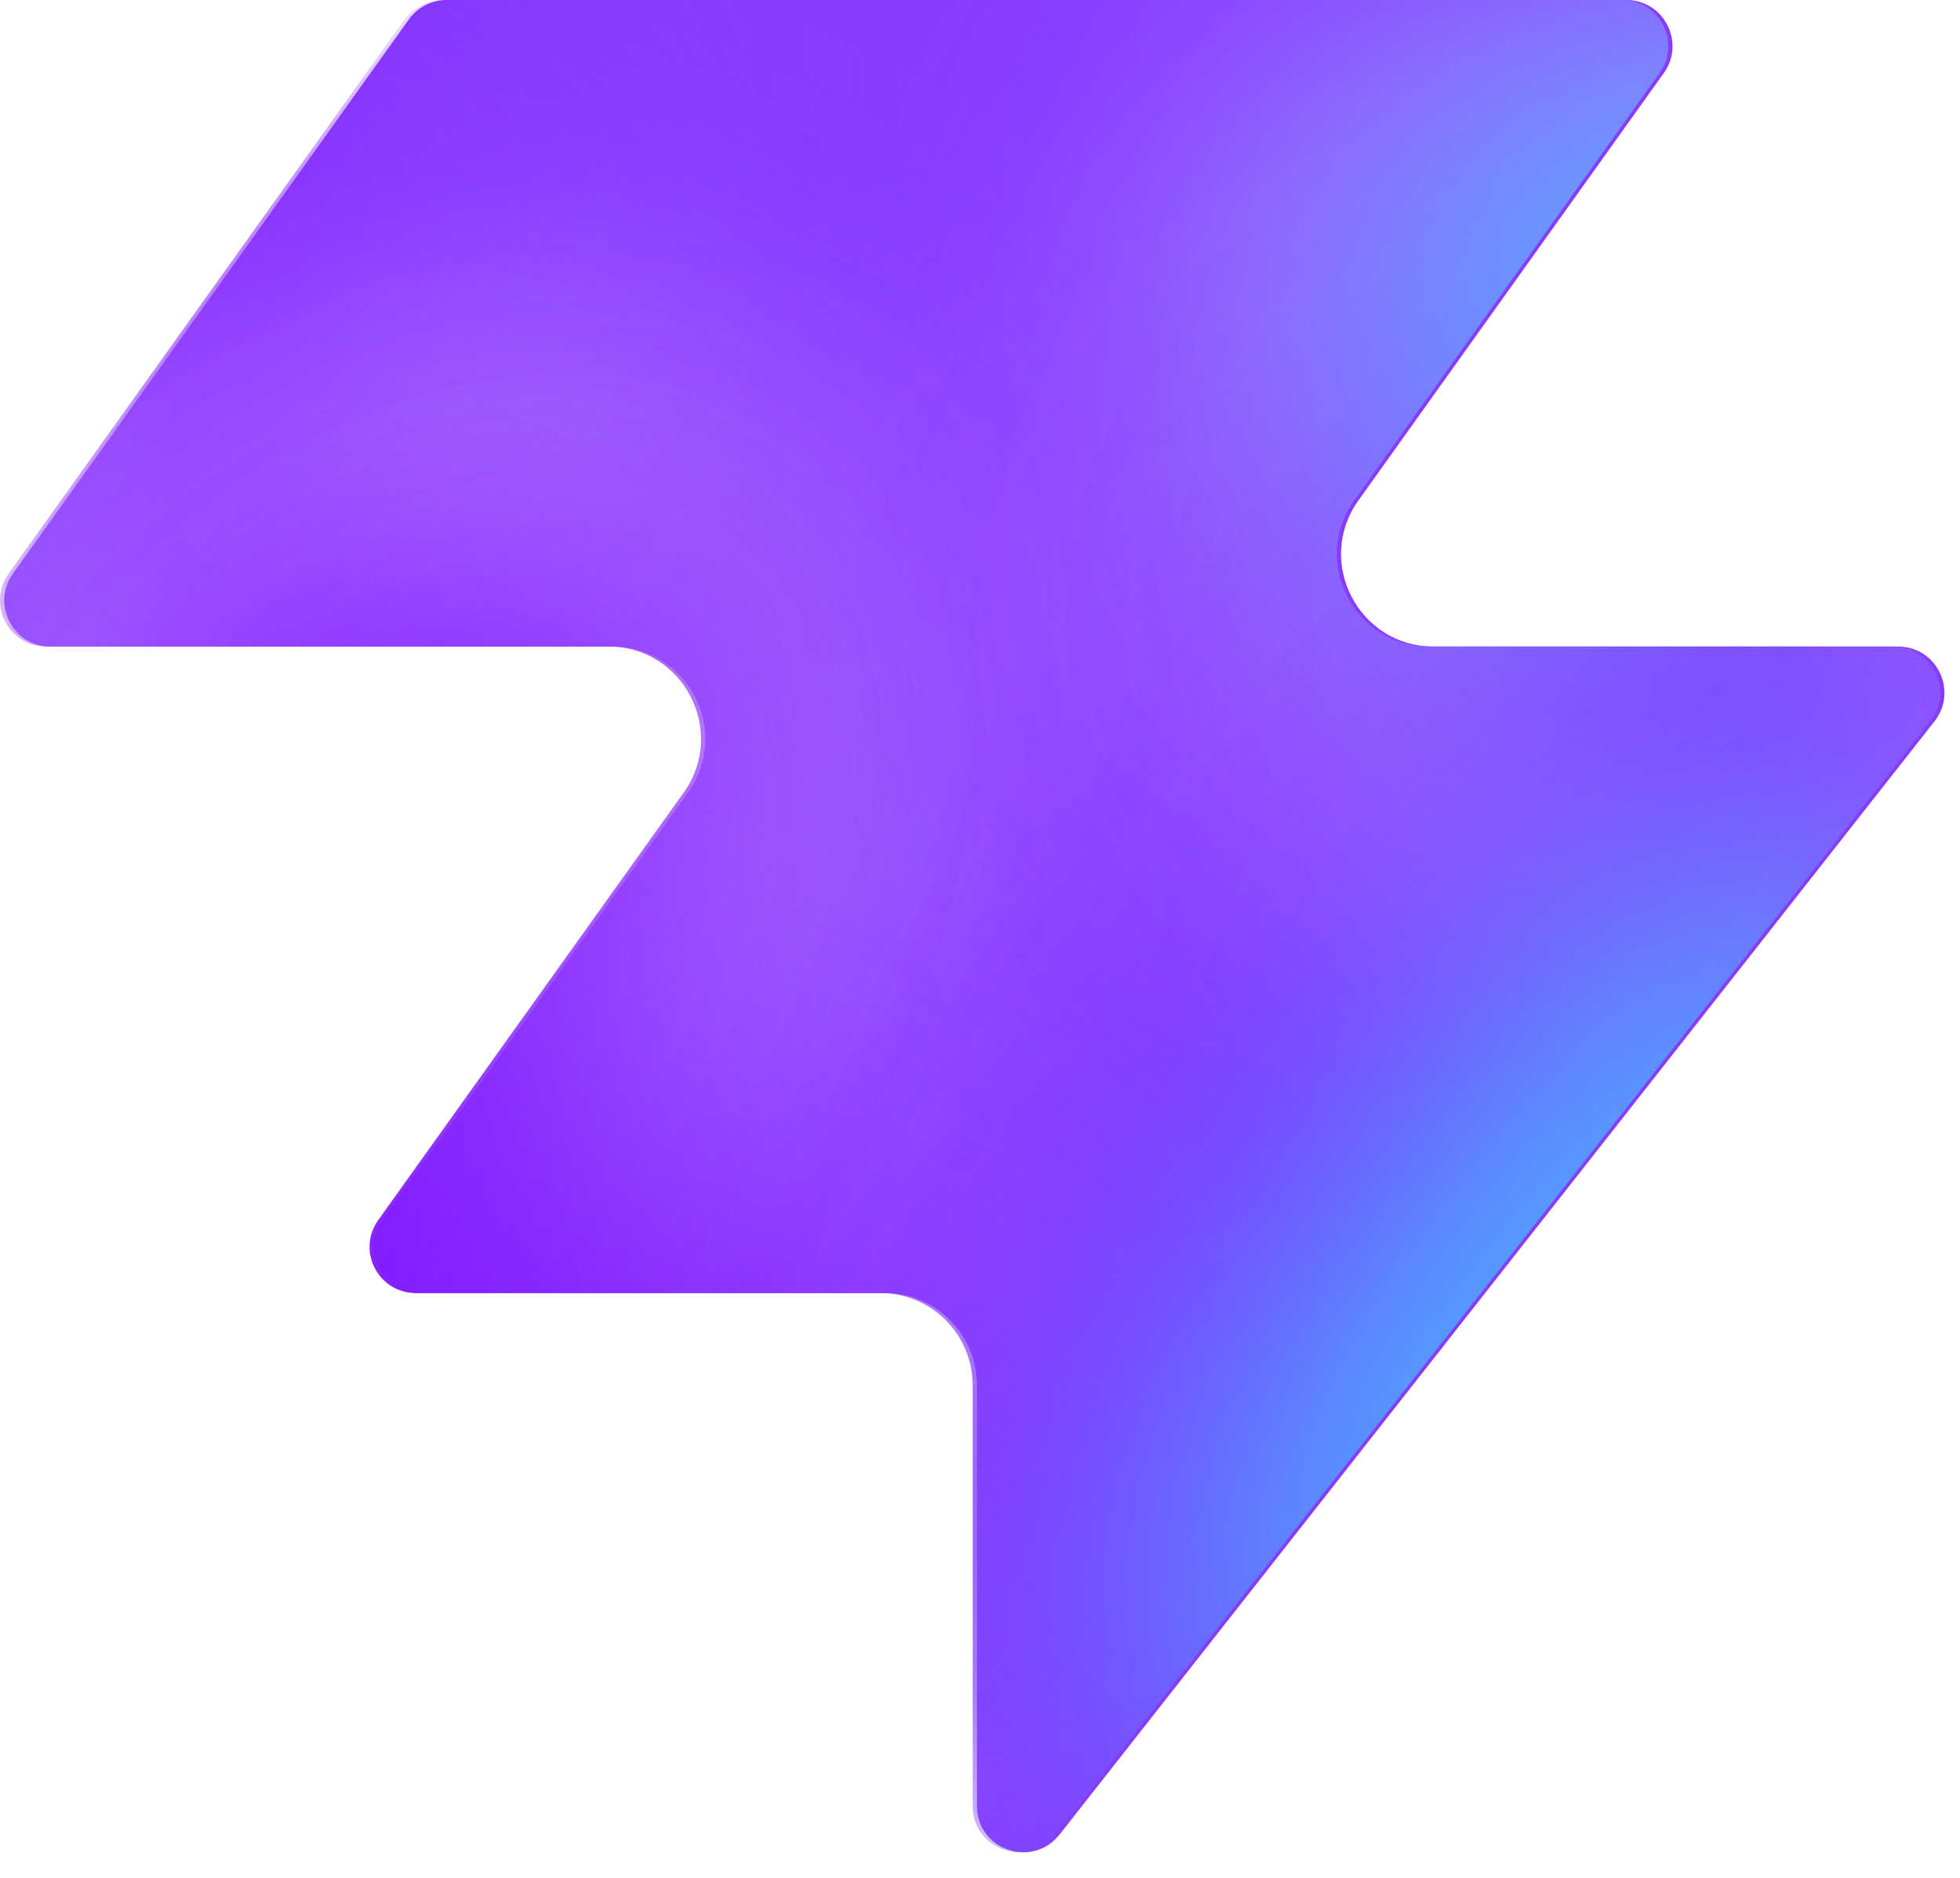
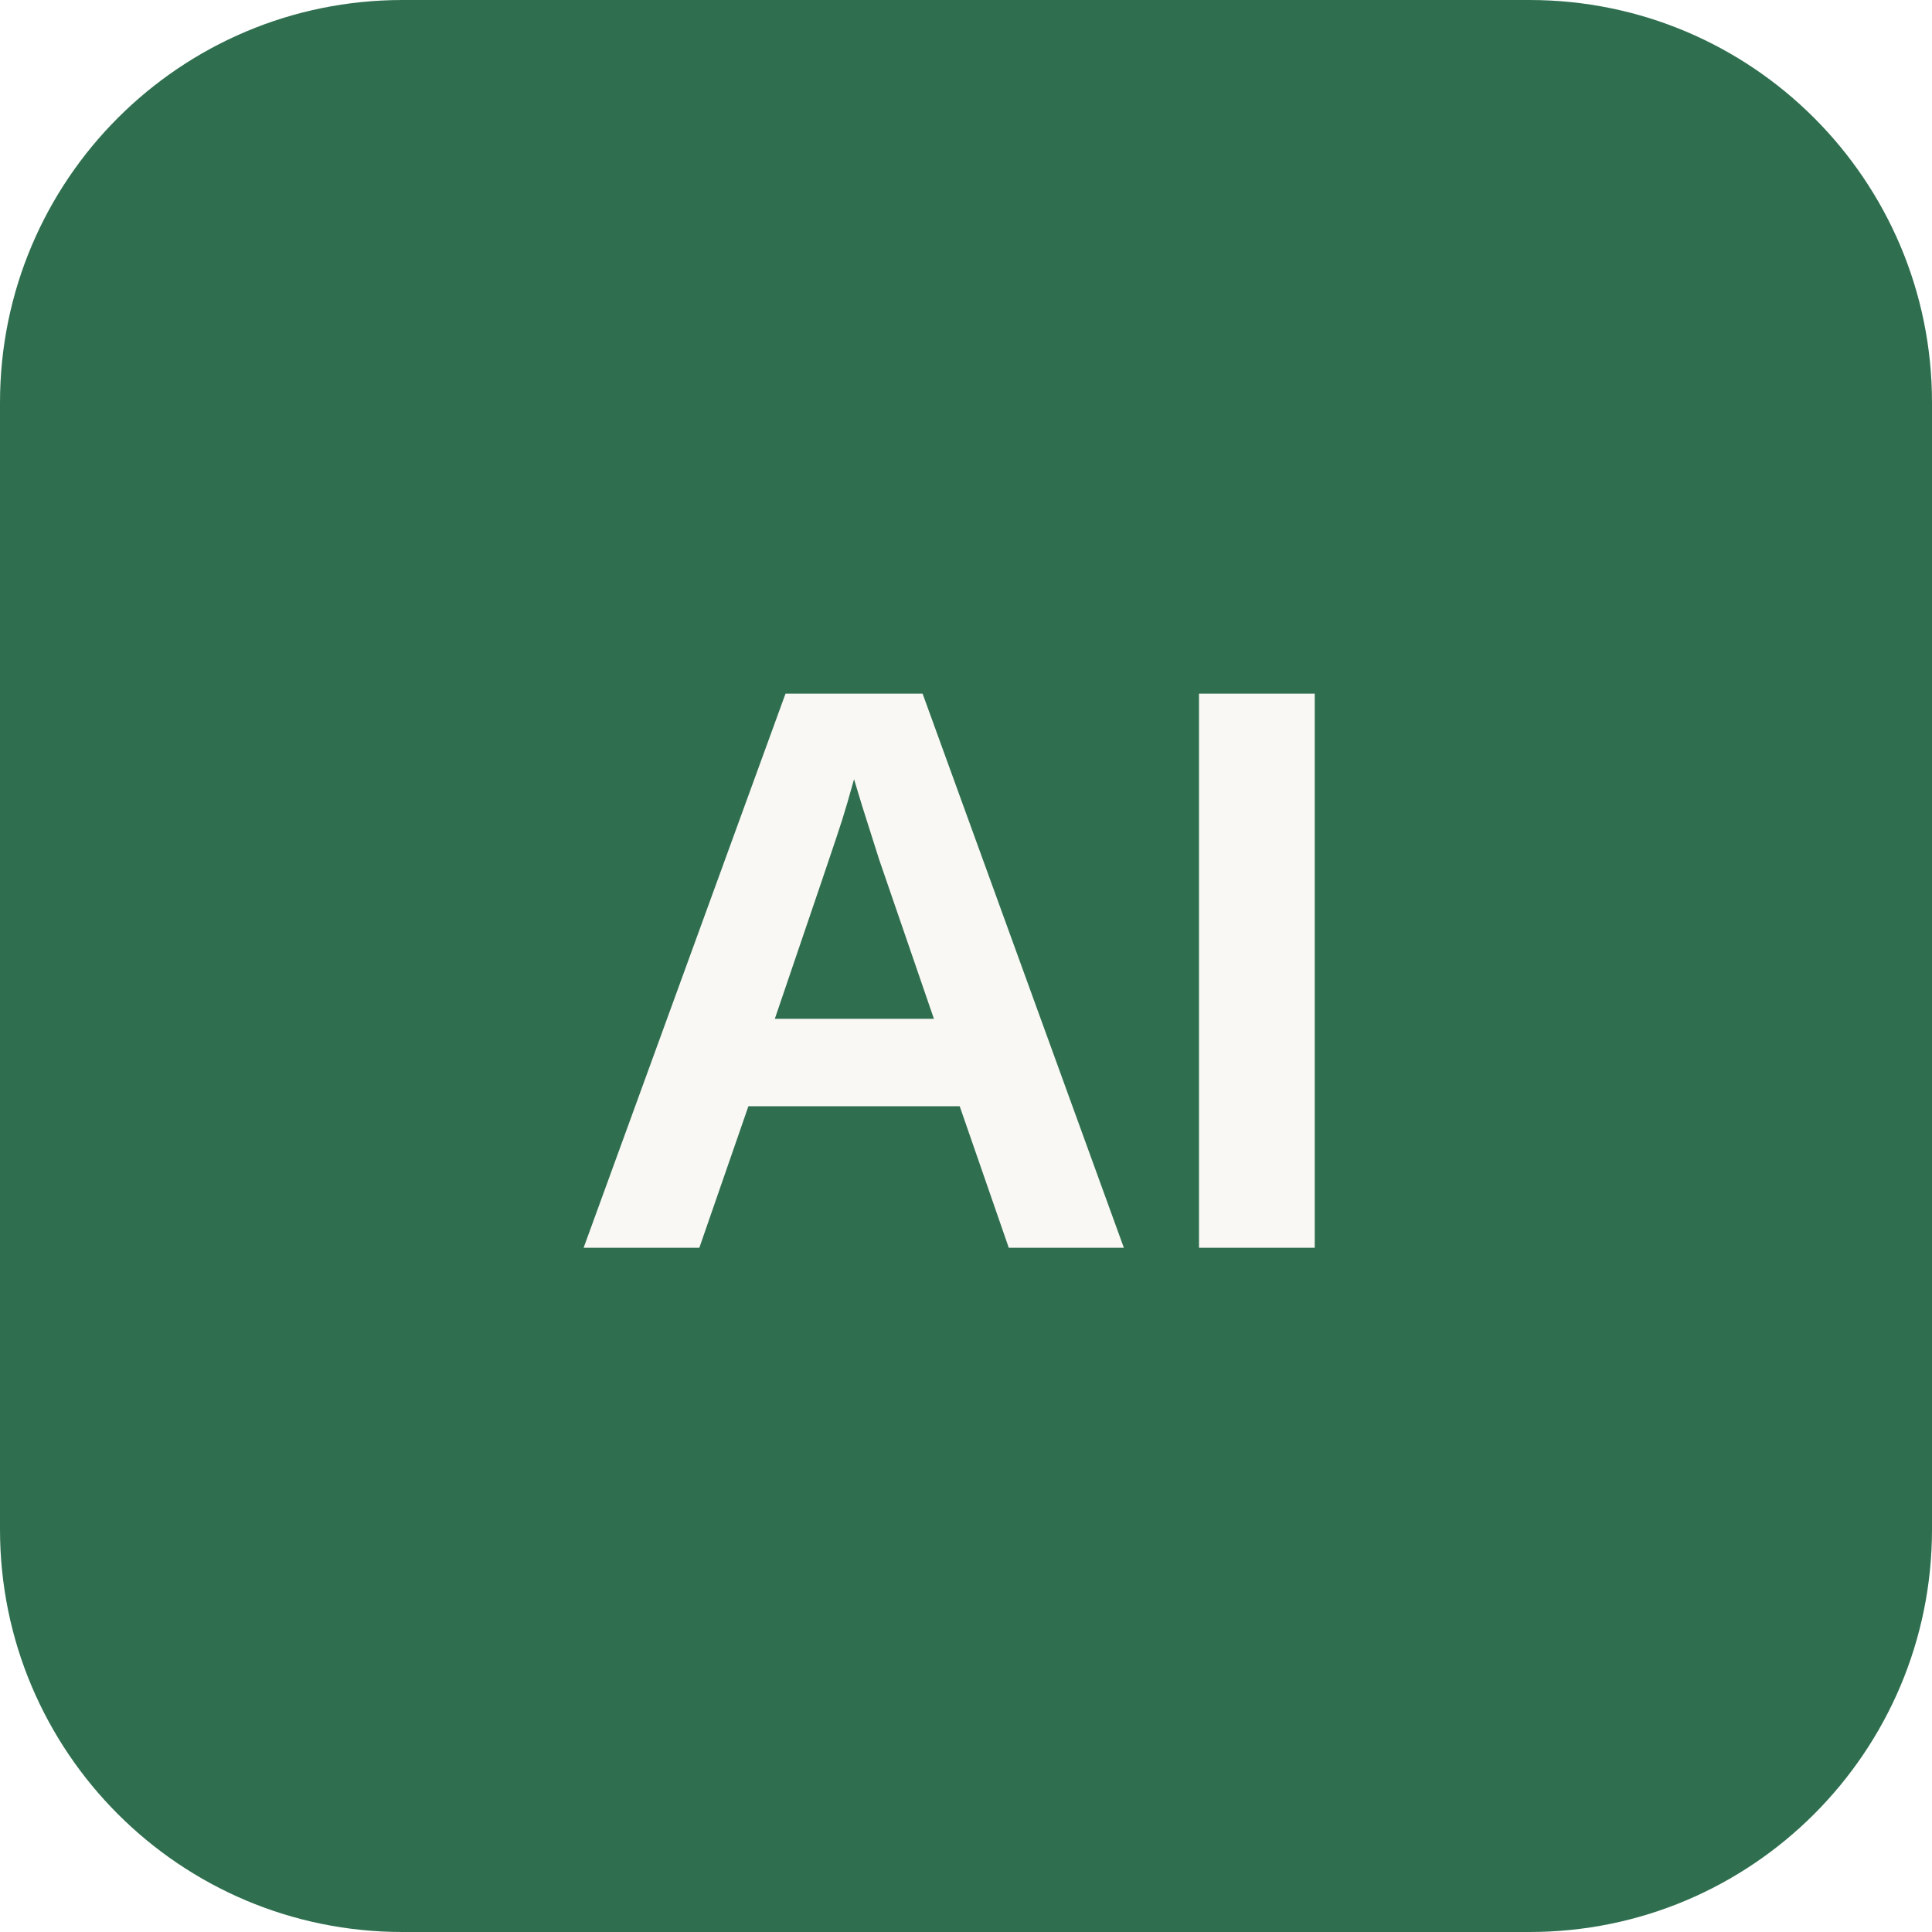
- <svg xmlns="http://www.w3.org/2000/svg" width="48" height="46" fill="none" viewBox="0 0 48 46">
-   <path fill="#863bff" d="M25.946 44.938c-.664.845-2.021.375-2.021-.698V33.937a2.26 2.26 0 0 0-2.262-2.262H10.287c-.92 0-1.456-1.04-.92-1.788l7.48-10.471c1.07-1.497 0-3.578-1.842-3.578H1.237c-.92 0-1.456-1.04-.92-1.788L10.013.474c.214-.297.556-.474.92-.474h28.894c.92 0 1.456 1.04.92 1.788l-7.48 10.471c-1.07 1.498 0 3.579 1.842 3.579h11.377c.943 0 1.473 1.088.89 1.83L25.947 44.94z" style="fill:#863bff;fill:color(display-p3 .525 .23 1);fill-opacity:1" />
-   <mask id="a" width="48" height="46" x="0" y="0" maskUnits="userSpaceOnUse" style="mask-type:alpha">
-     <path fill="#000" d="M25.842 44.938c-.664.844-2.021.375-2.021-.698V33.937a2.26 2.26 0 0 0-2.262-2.262H10.183c-.92 0-1.456-1.04-.92-1.788l7.48-10.471c1.07-1.498 0-3.579-1.842-3.579H1.133c-.92 0-1.456-1.04-.92-1.787L9.91.473c.214-.297.556-.474.92-.474h28.894c.92 0 1.456 1.04.92 1.788l-7.48 10.471c-1.07 1.498 0 3.578 1.842 3.578h11.377c.943 0 1.473 1.088.89 1.832L25.843 44.94z" style="fill:#000;fill-opacity:1" />
-   </mask>
-   <g mask="url(#a)">
-     <g filter="url(#b)">
-       <ellipse cx="5.508" cy="14.704" fill="#ede6ff" rx="5.508" ry="14.704" style="fill:#ede6ff;fill:color(display-p3 .927 .903 1);fill-opacity:1" transform="matrix(.00324 1 1 -.00324 -4.47 31.516)" />
-     </g>
-     <g filter="url(#c)">
-       <ellipse cx="10.399" cy="29.851" fill="#ede6ff" rx="10.399" ry="29.851" style="fill:#ede6ff;fill:color(display-p3 .927 .903 1);fill-opacity:1" transform="matrix(.00324 1 1 -.00324 -39.328 7.883)" />
-     </g>
-     <g filter="url(#d)">
-       <ellipse cx="5.508" cy="30.487" fill="#7e14ff" rx="5.508" ry="30.487" style="fill:#7e14ff;fill:color(display-p3 .492 .077 1);fill-opacity:1" transform="rotate(89.814 -25.913 -14.639)scale(1 -1)" />
-     </g>
-     <g filter="url(#e)">
-       <ellipse cx="5.508" cy="30.599" fill="#7e14ff" rx="5.508" ry="30.599" style="fill:#7e14ff;fill:color(display-p3 .492 .077 1);fill-opacity:1" transform="rotate(89.814 -32.644 -3.334)scale(1 -1)" />
-     </g>
-     <g filter="url(#f)">
-       <ellipse cx="5.508" cy="30.599" fill="#7e14ff" rx="5.508" ry="30.599" style="fill:#7e14ff;fill:color(display-p3 .492 .077 1);fill-opacity:1" transform="matrix(.00324 1 1 -.00324 -34.34 30.47)" />
-     </g>
-     <g filter="url(#g)">
-       <ellipse cx="14.072" cy="22.078" fill="#ede6ff" rx="14.072" ry="22.078" style="fill:#ede6ff;fill:color(display-p3 .927 .903 1);fill-opacity:1" transform="rotate(93.35 24.506 48.493)scale(-1 1)" />
-     </g>
-     <g filter="url(#h)">
-       <ellipse cx="3.47" cy="21.501" fill="#7e14ff" rx="3.47" ry="21.501" style="fill:#7e14ff;fill:color(display-p3 .492 .077 1);fill-opacity:1" transform="rotate(89.009 28.708 47.59)scale(-1 1)" />
-     </g>
-     <g filter="url(#i)">
-       <ellipse cx="3.47" cy="21.501" fill="#7e14ff" rx="3.47" ry="21.501" style="fill:#7e14ff;fill:color(display-p3 .492 .077 1);fill-opacity:1" transform="rotate(89.009 28.708 47.59)scale(-1 1)" />
-     </g>
-     <g filter="url(#j)">
-       <ellipse cx=".387" cy="8.972" fill="#7e14ff" rx="4.407" ry="29.108" style="fill:#7e14ff;fill:color(display-p3 .492 .077 1);fill-opacity:1" transform="rotate(39.51 .387 8.972)" />
-     </g>
-     <g filter="url(#k)">
-       <ellipse cx="47.523" cy="-6.092" fill="#7e14ff" rx="4.407" ry="29.108" style="fill:#7e14ff;fill:color(display-p3 .492 .077 1);fill-opacity:1" transform="rotate(37.892 47.523 -6.092)" />
-     </g>
-     <g filter="url(#l)">
-       <ellipse cx="41.412" cy="6.333" fill="#47bfff" rx="5.971" ry="9.665" style="fill:#47bfff;fill:color(display-p3 .28 .748 1);fill-opacity:1" transform="rotate(37.892 41.412 6.333)" />
-     </g>
-     <g filter="url(#m)">
-       <ellipse cx="-1.879" cy="38.332" fill="#7e14ff" rx="4.407" ry="29.108" style="fill:#7e14ff;fill:color(display-p3 .492 .077 1);fill-opacity:1" transform="rotate(37.892 -1.88 38.332)" />
-     </g>
-     <g filter="url(#n)">
-       <ellipse cx="-1.879" cy="38.332" fill="#7e14ff" rx="4.407" ry="29.108" style="fill:#7e14ff;fill:color(display-p3 .492 .077 1);fill-opacity:1" transform="rotate(37.892 -1.88 38.332)" />
-     </g>
-     <g filter="url(#o)">
-       <ellipse cx="35.651" cy="29.907" fill="#7e14ff" rx="4.407" ry="29.108" style="fill:#7e14ff;fill:color(display-p3 .492 .077 1);fill-opacity:1" transform="rotate(37.892 35.651 29.907)" />
-     </g>
-     <g filter="url(#p)">
-       <ellipse cx="38.418" cy="32.4" fill="#47bfff" rx="5.971" ry="15.297" style="fill:#47bfff;fill:color(display-p3 .28 .748 1);fill-opacity:1" transform="rotate(37.892 38.418 32.4)" />
-     </g>
-   </g>
-   <defs>
-     <filter id="b" width="60.045" height="41.654" x="-19.77" y="16.149" color-interpolation-filters="sRGB" filterUnits="userSpaceOnUse">
-       <feFlood flood-opacity="0" result="BackgroundImageFix" />
-       <feBlend in="SourceGraphic" in2="BackgroundImageFix" result="shape" />
-       <feGaussianBlur result="effect1_foregroundBlur_2002_17158" stdDeviation="7.659" />
-     </filter>
-     <filter id="c" width="90.34" height="51.437" x="-54.613" y="-7.533" color-interpolation-filters="sRGB" filterUnits="userSpaceOnUse">
-       <feFlood flood-opacity="0" result="BackgroundImageFix" />
-       <feBlend in="SourceGraphic" in2="BackgroundImageFix" result="shape" />
-       <feGaussianBlur result="effect1_foregroundBlur_2002_17158" stdDeviation="7.659" />
-     </filter>
-     <filter id="d" width="79.355" height="29.4" x="-49.64" y="2.03" color-interpolation-filters="sRGB" filterUnits="userSpaceOnUse">
-       <feFlood flood-opacity="0" result="BackgroundImageFix" />
-       <feBlend in="SourceGraphic" in2="BackgroundImageFix" result="shape" />
-       <feGaussianBlur result="effect1_foregroundBlur_2002_17158" stdDeviation="4.596" />
-     </filter>
-     <filter id="e" width="79.579" height="29.4" x="-45.045" y="20.029" color-interpolation-filters="sRGB" filterUnits="userSpaceOnUse">
-       <feFlood flood-opacity="0" result="BackgroundImageFix" />
-       <feBlend in="SourceGraphic" in2="BackgroundImageFix" result="shape" />
-       <feGaussianBlur result="effect1_foregroundBlur_2002_17158" stdDeviation="4.596" />
-     </filter>
-     <filter id="f" width="79.579" height="29.4" x="-43.513" y="21.178" color-interpolation-filters="sRGB" filterUnits="userSpaceOnUse">
-       <feFlood flood-opacity="0" result="BackgroundImageFix" />
-       <feBlend in="SourceGraphic" in2="BackgroundImageFix" result="shape" />
-       <feGaussianBlur result="effect1_foregroundBlur_2002_17158" stdDeviation="4.596" />
-     </filter>
-     <filter id="g" width="74.749" height="58.852" x="15.756" y="-17.901" color-interpolation-filters="sRGB" filterUnits="userSpaceOnUse">
-       <feFlood flood-opacity="0" result="BackgroundImageFix" />
-       <feBlend in="SourceGraphic" in2="BackgroundImageFix" result="shape" />
-       <feGaussianBlur result="effect1_foregroundBlur_2002_17158" stdDeviation="7.659" />
-     </filter>
-     <filter id="h" width="61.377" height="25.362" x="23.548" y="2.284" color-interpolation-filters="sRGB" filterUnits="userSpaceOnUse">
-       <feFlood flood-opacity="0" result="BackgroundImageFix" />
-       <feBlend in="SourceGraphic" in2="BackgroundImageFix" result="shape" />
-       <feGaussianBlur result="effect1_foregroundBlur_2002_17158" stdDeviation="4.596" />
-     </filter>
-     <filter id="i" width="61.377" height="25.362" x="23.548" y="2.284" color-interpolation-filters="sRGB" filterUnits="userSpaceOnUse">
-       <feFlood flood-opacity="0" result="BackgroundImageFix" />
-       <feBlend in="SourceGraphic" in2="BackgroundImageFix" result="shape" />
-       <feGaussianBlur result="effect1_foregroundBlur_2002_17158" stdDeviation="4.596" />
-     </filter>
-     <filter id="j" width="56.045" height="63.649" x="-27.636" y="-22.853" color-interpolation-filters="sRGB" filterUnits="userSpaceOnUse">
-       <feFlood flood-opacity="0" result="BackgroundImageFix" />
-       <feBlend in="SourceGraphic" in2="BackgroundImageFix" result="shape" />
-       <feGaussianBlur result="effect1_foregroundBlur_2002_17158" stdDeviation="4.596" />
-     </filter>
-     <filter id="k" width="54.814" height="64.646" x="20.116" y="-38.415" color-interpolation-filters="sRGB" filterUnits="userSpaceOnUse">
-       <feFlood flood-opacity="0" result="BackgroundImageFix" />
-       <feBlend in="SourceGraphic" in2="BackgroundImageFix" result="shape" />
-       <feGaussianBlur result="effect1_foregroundBlur_2002_17158" stdDeviation="4.596" />
-     </filter>
-     <filter id="l" width="33.541" height="35.313" x="24.641" y="-11.323" color-interpolation-filters="sRGB" filterUnits="userSpaceOnUse">
-       <feFlood flood-opacity="0" result="BackgroundImageFix" />
-       <feBlend in="SourceGraphic" in2="BackgroundImageFix" result="shape" />
-       <feGaussianBlur result="effect1_foregroundBlur_2002_17158" stdDeviation="4.596" />
-     </filter>
-     <filter id="m" width="54.814" height="64.646" x="-29.286" y="6.009" color-interpolation-filters="sRGB" filterUnits="userSpaceOnUse">
-       <feFlood flood-opacity="0" result="BackgroundImageFix" />
-       <feBlend in="SourceGraphic" in2="BackgroundImageFix" result="shape" />
-       <feGaussianBlur result="effect1_foregroundBlur_2002_17158" stdDeviation="4.596" />
-     </filter>
-     <filter id="n" width="54.814" height="64.646" x="-29.286" y="6.009" color-interpolation-filters="sRGB" filterUnits="userSpaceOnUse">
-       <feFlood flood-opacity="0" result="BackgroundImageFix" />
-       <feBlend in="SourceGraphic" in2="BackgroundImageFix" result="shape" />
-       <feGaussianBlur result="effect1_foregroundBlur_2002_17158" stdDeviation="4.596" />
-     </filter>
-     <filter id="o" width="54.814" height="64.646" x="8.244" y="-2.416" color-interpolation-filters="sRGB" filterUnits="userSpaceOnUse">
-       <feFlood flood-opacity="0" result="BackgroundImageFix" />
-       <feBlend in="SourceGraphic" in2="BackgroundImageFix" result="shape" />
-       <feGaussianBlur result="effect1_foregroundBlur_2002_17158" stdDeviation="4.596" />
-     </filter>
-     <filter id="p" width="39.409" height="43.623" x="18.713" y="10.588" color-interpolation-filters="sRGB" filterUnits="userSpaceOnUse">
-       <feFlood flood-opacity="0" result="BackgroundImageFix" />
-       <feBlend in="SourceGraphic" in2="BackgroundImageFix" result="shape" />
-       <feGaussianBlur result="effect1_foregroundBlur_2002_17158" stdDeviation="4.596" />
-     </filter>
-   </defs>
+ <svg xmlns="http://www.w3.org/2000/svg" viewBox="0 0 48 48">
+   <rect width="48" height="48" rx="10" fill="#2f6f4f" />
+   <text x="24" y="31" font-family="Arial, Helvetica, sans-serif" font-weight="700" font-size="20" fill="#faf8f4" text-anchor="middle">AI</text>
</svg>
